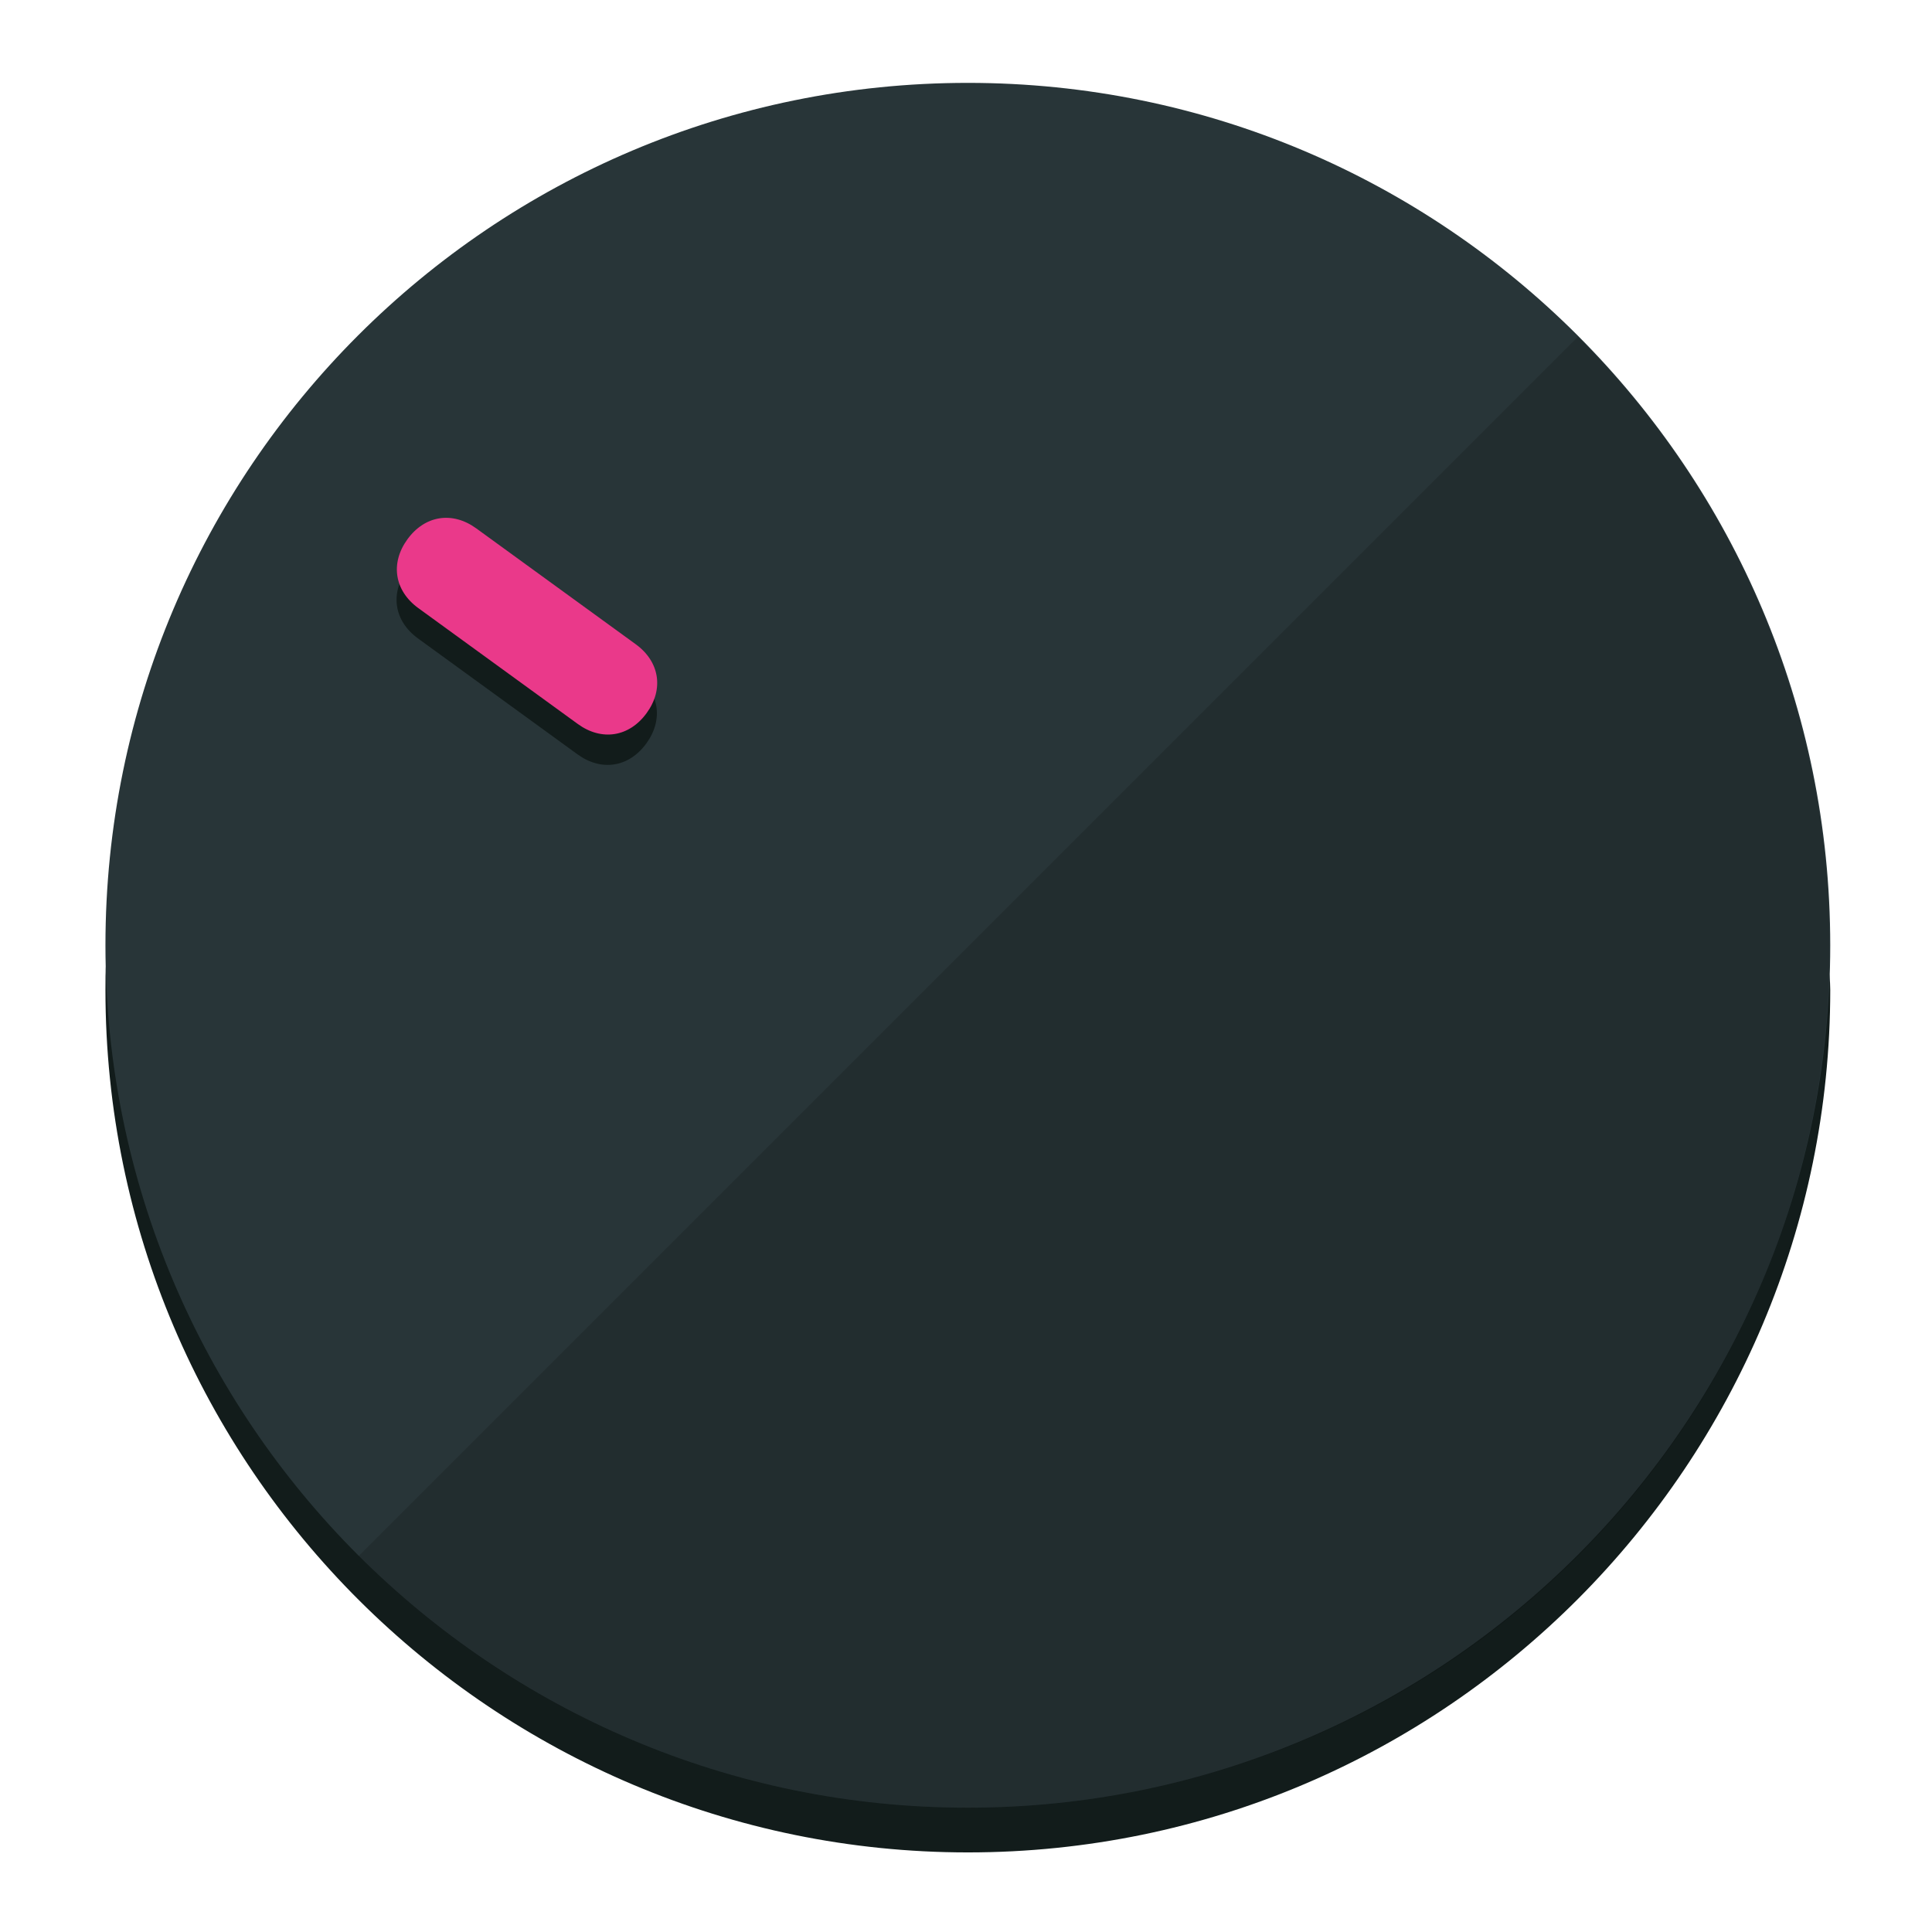
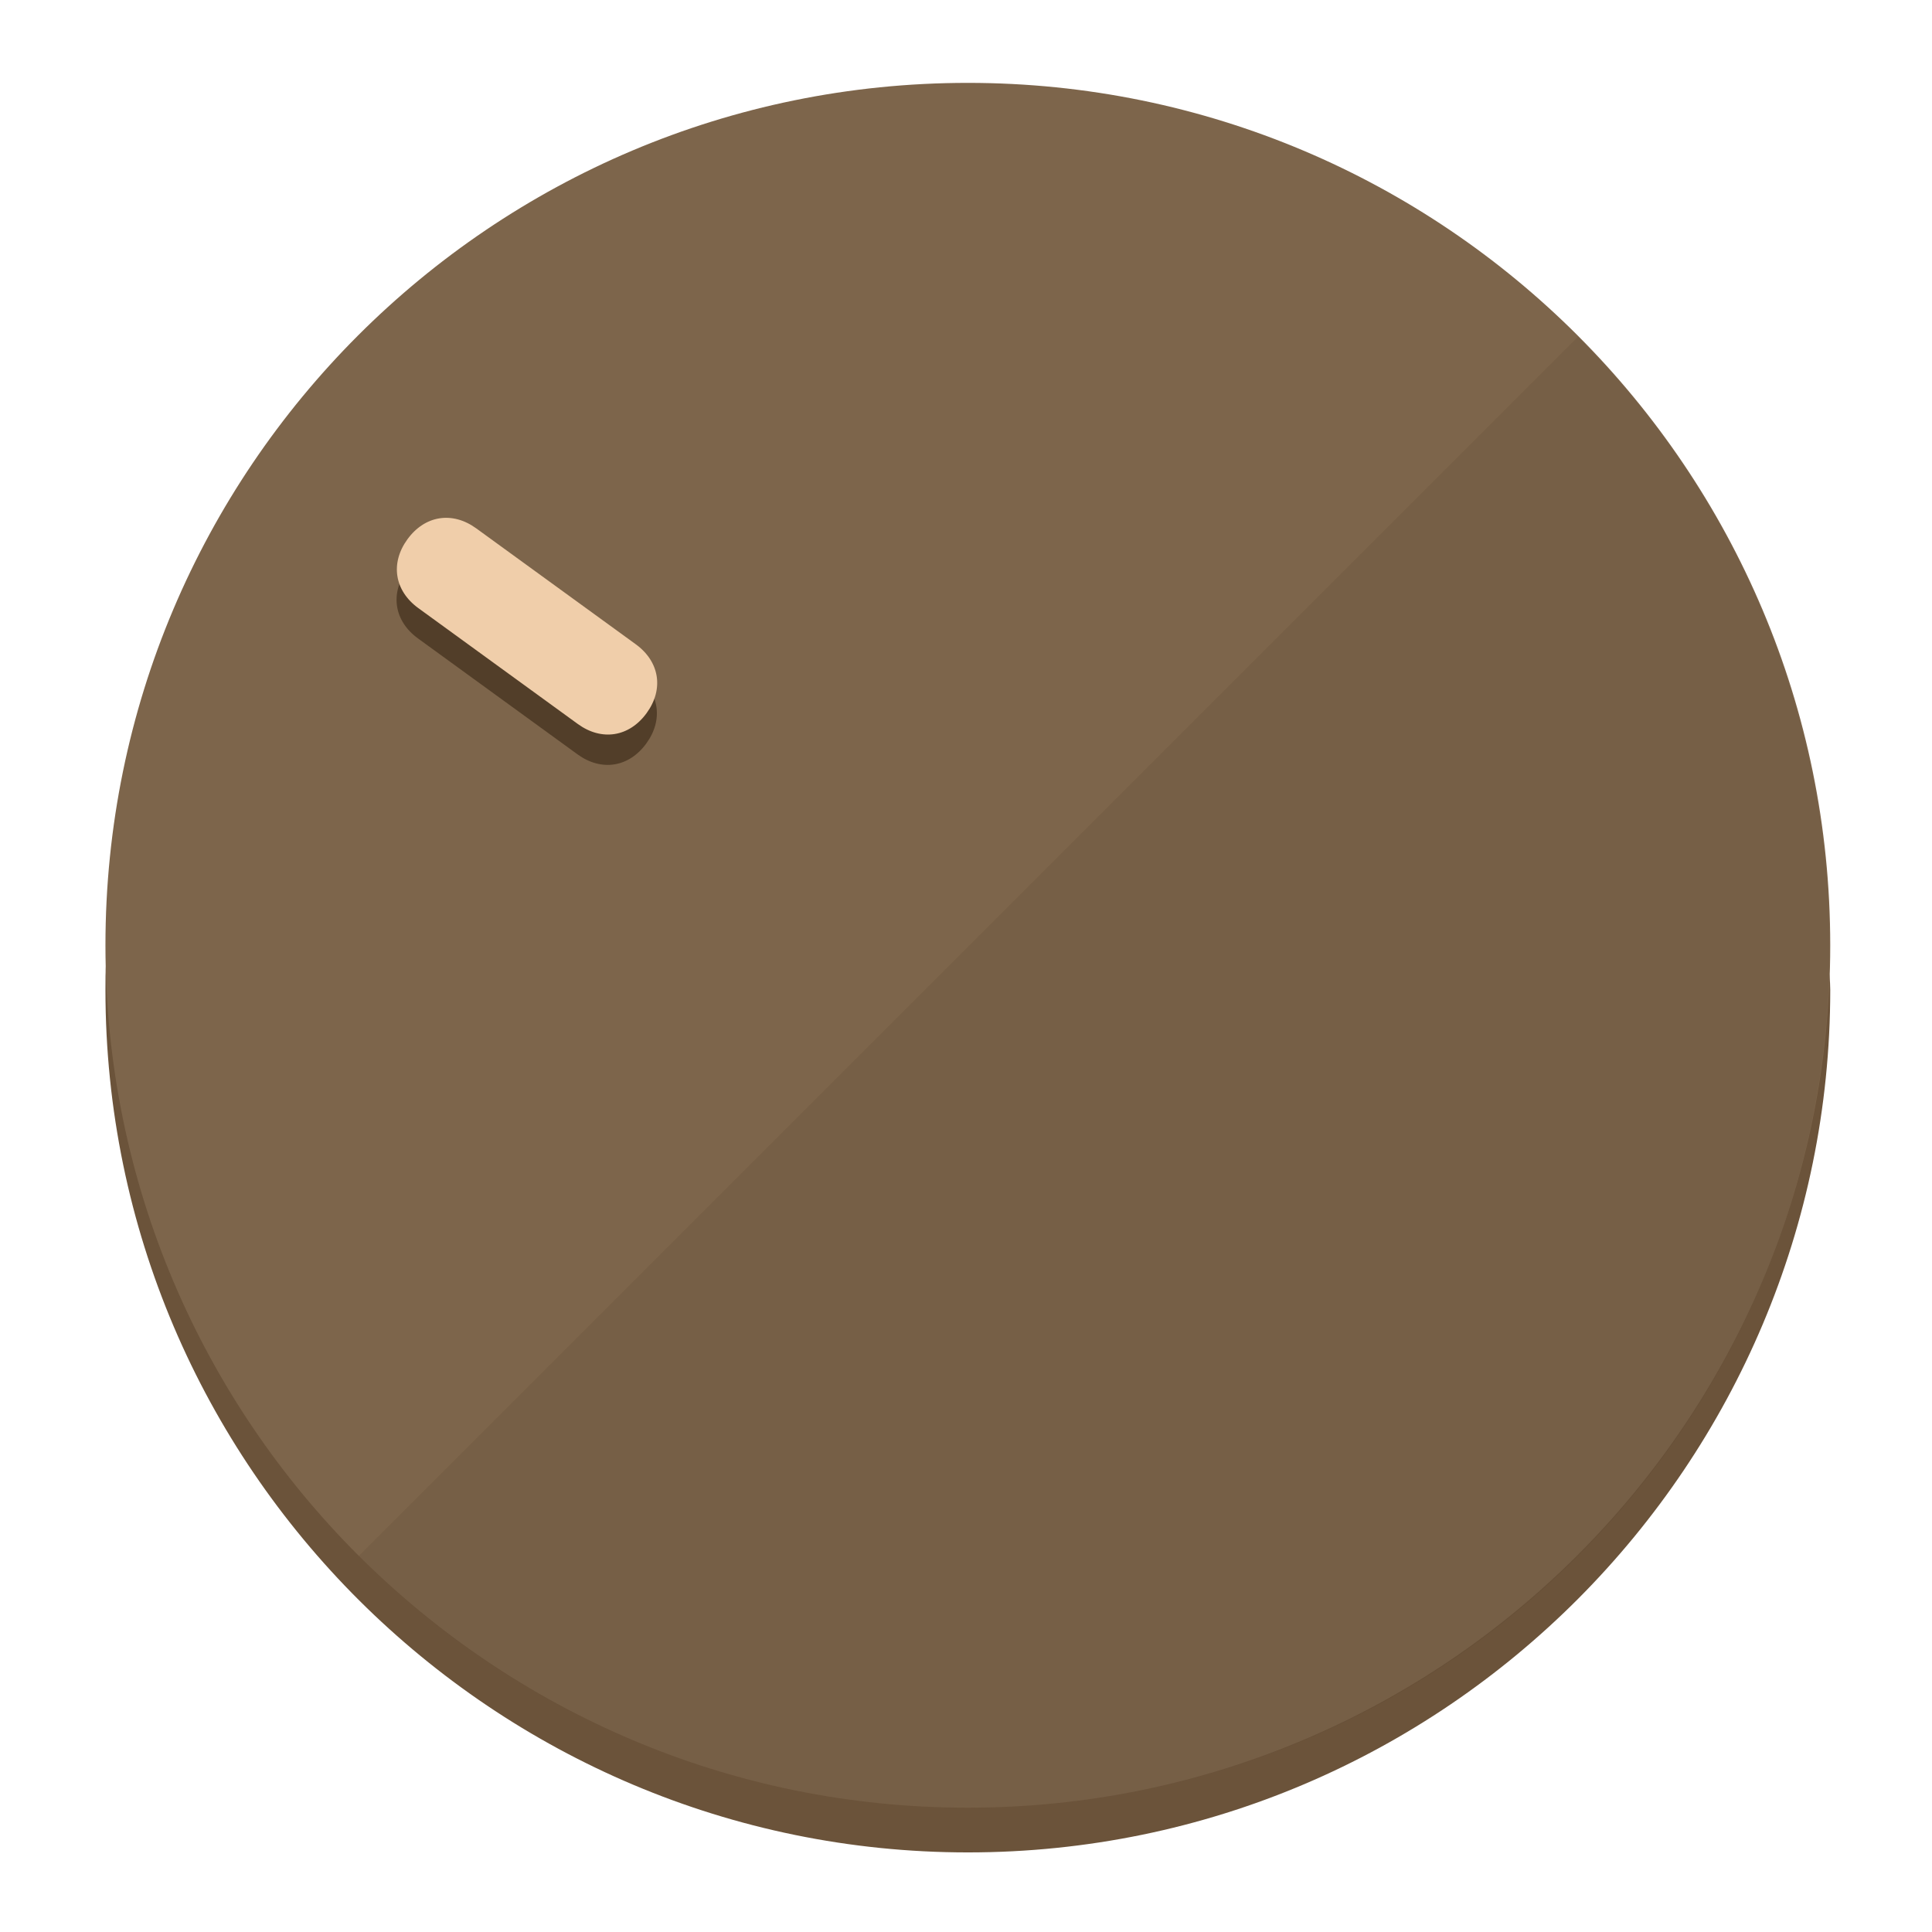
<svg xmlns="http://www.w3.org/2000/svg" height="120px" width="120px" version="1.1" id="Layer_1" viewBox="0 0 496.8 496.8" xml:space="preserve">
  <defs id="defs23" />
  <g id="g3158">
-     <path style="display:inline;fill:#121c1b;fill-opacity:1;stroke-width:1.584" d="m 248.875,445.92 c 116.582,0 212.89,-91.238 220.493,-205.286 0,5.069 1.267,8.87 1.267,13.939 0,121.651 -98.842,221.76 -221.76,221.76 -121.651,0 -221.76,-98.842 -221.76,-221.76 0,-5.069 0,-8.87 1.267,-13.939 7.603,114.048 103.91,205.286 220.493,205.286 z" id="path8" />
-     <circle style="display:inline;fill:#283538;fill-opacity:1;stroke-width:1.584" cx="248.875" cy="243.071" r="221.76" id="circle12" />
-     <path style="display:inline;fill:#000000;fill-opacity:0.154;stroke-width:1.587" d="m 405.744,86.606 c 86.308,86.308 86.308,227.193 0,313.5 -86.308,86.308 -227.193,86.308 -313.5,0" id="path14" />
+     <path style="display:inline;fill:#6B533A;fill-opacity:1;stroke-width:1.584" d="m 248.875,445.92 c 116.582,0 212.89,-91.238 220.493,-205.286 0,5.069 1.267,8.87 1.267,13.939 0,121.651 -98.842,221.76 -221.76,221.76 -121.651,0 -221.76,-98.842 -221.76,-221.76 0,-5.069 0,-8.87 1.267,-13.939 7.603,114.048 103.91,205.286 220.493,205.286 z" id="path8" />
+     <circle style="display:inline;fill:#7D654B;fill-opacity:1;stroke-width:1.584" cx="248.875" cy="243.071" r="221.76" id="circle12" />
+     <path style="display:inline;fill:#523E29;fill-opacity:0.154;stroke-width:1.587" d="m 405.744,86.606 c 86.308,86.308 86.308,227.193 0,313.5 -86.308,86.308 -227.193,86.308 -313.5,0" id="path14" />
  </g>
  <g id="g3198">
    <circle style="display:none;fill:#000000;fill-opacity:0;stroke-width:1.584" cx="-51.017" cy="344.188" r="221.76" id="circle12-3" transform="rotate(-54)" />
-     <path style="display:inline;fill:#121c1b;fill-opacity:1;stroke-width:1.584" d="m 163.397,173.469 c 6.151,4.469 7.272,11.549 2.803,17.7 v 0 c -4.469,6.151 -11.549,7.272 -17.7,2.803 l -41.007,-29.794 c -6.151,-4.469 -7.272,-11.549 -2.803,-17.7 v 0 c 4.469,-6.151 11.549,-7.272 17.7,-2.803 z" id="path3789" />
-     <path style="display:inline;fill:#ea398a;stroke-width:1.584" d="m 163.475,165.664 c 6.151,4.469 7.272,11.549 2.803,17.7 v 0 c -4.469,6.151 -11.549,7.272 -17.7,2.803 l -41.007,-29.794 c -6.151,-4.469 -7.272,-11.549 -2.803,-17.7 v 0 c 4.469,-6.151 11.549,-7.272 17.7,-2.803 z" id="path915" />
+     <path style="display:inline;fill:#523E29;fill-opacity:1;stroke-width:1.584" d="m 163.397,173.469 c 6.151,4.469 7.272,11.549 2.803,17.7 v 0 c -4.469,6.151 -11.549,7.272 -17.7,2.803 l -41.007,-29.794 c -6.151,-4.469 -7.272,-11.549 -2.803,-17.7 v 0 c 4.469,-6.151 11.549,-7.272 17.7,-2.803 z" id="path3789" />
+     <path style="display:inline;fill:#F0CEAA;stroke-width:1.584" d="m 163.475,165.664 c 6.151,4.469 7.272,11.549 2.803,17.7 v 0 c -4.469,6.151 -11.549,7.272 -17.7,2.803 l -41.007,-29.794 c -6.151,-4.469 -7.272,-11.549 -2.803,-17.7 v 0 c 4.469,-6.151 11.549,-7.272 17.7,-2.803 z" id="path915" />
  </g>
</svg>
